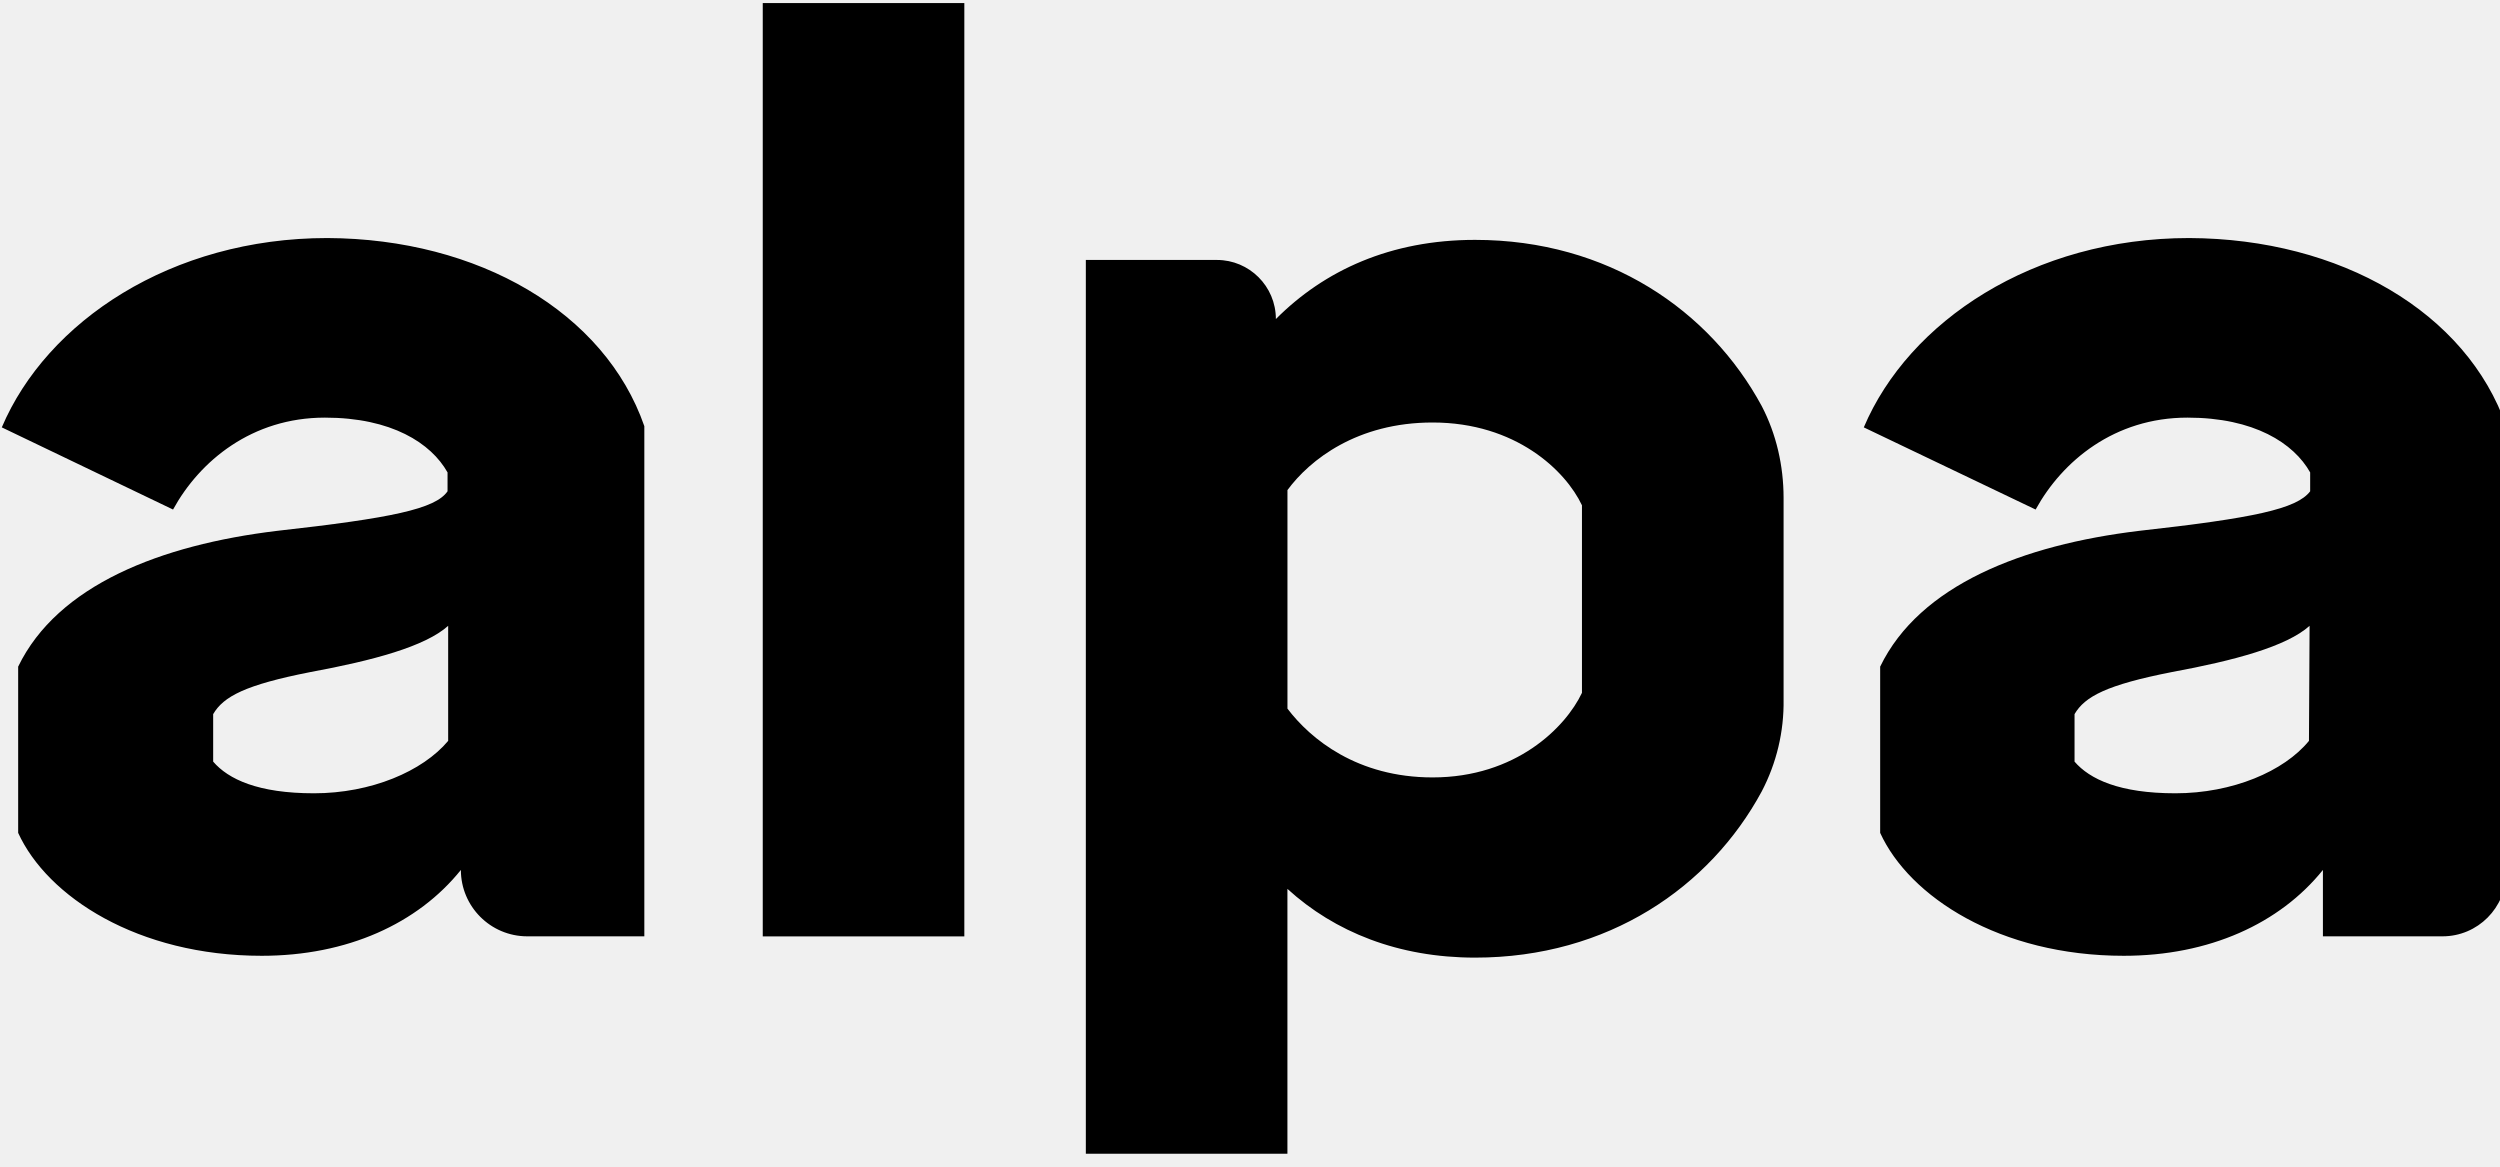
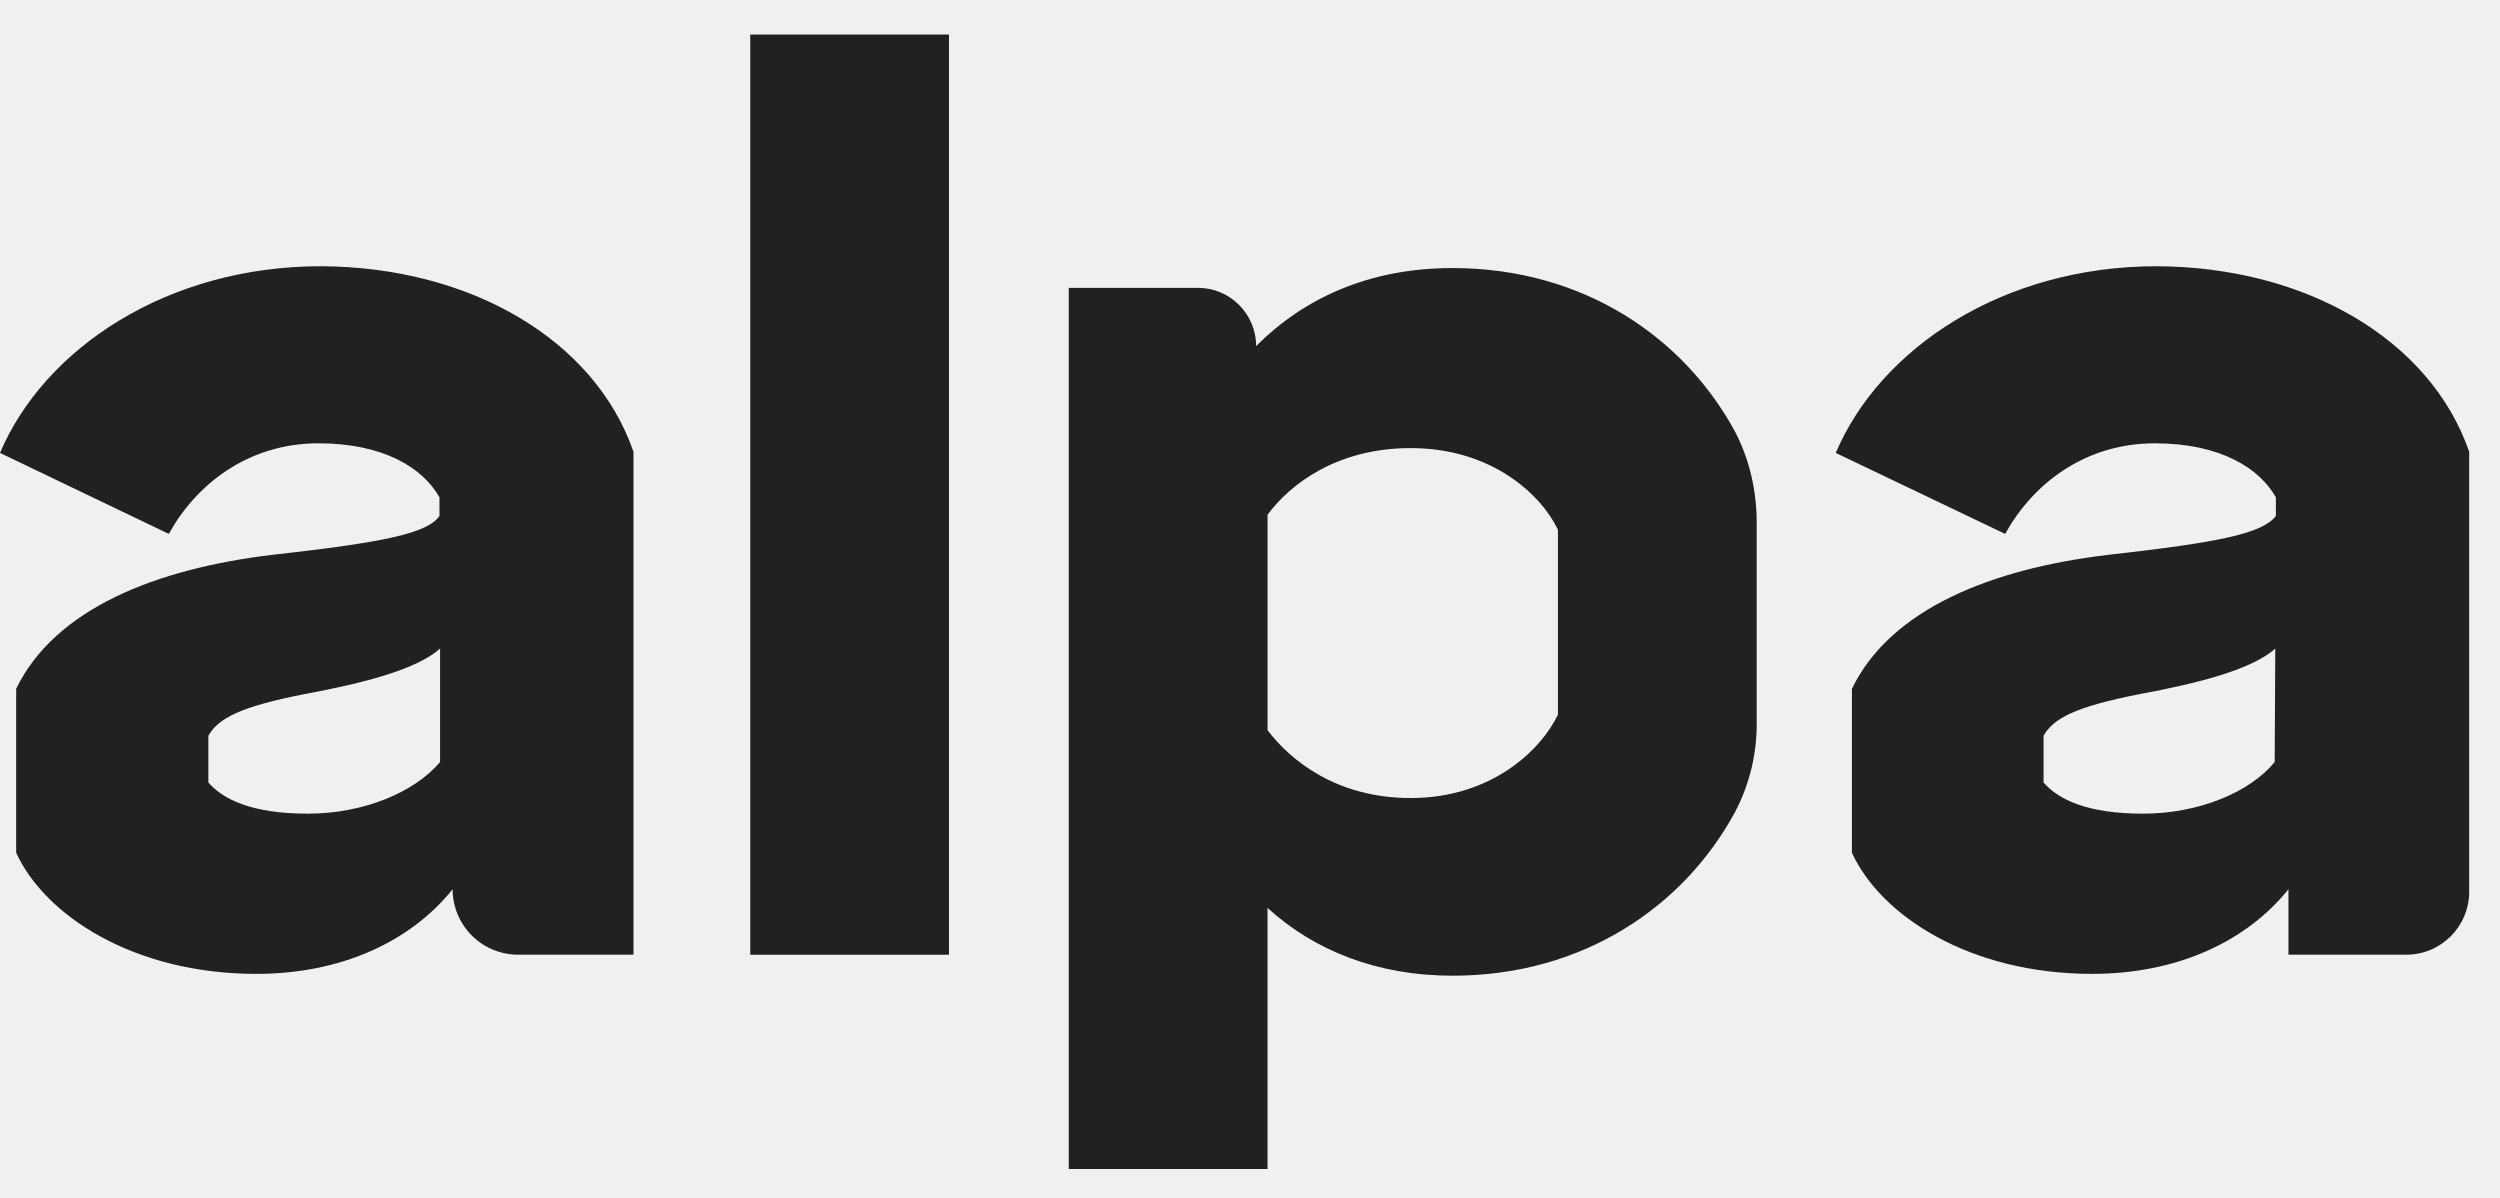
- <svg xmlns="http://www.w3.org/2000/svg" width="60" height="28" viewBox="0 0 60 28" fill="none">
-   <path d="M15.464 10.228v12.244H12.65a1.594 1.594 0 01-1.589-1.593c-1.034 1.286-2.725 2.06-4.78 2.06-2.974 0-5.145-1.417-5.845-2.95v-3.99c.948-1.958 3.425-2.922 6.21-3.258 2.754-.307 3.803-.526 4.095-.95v-.453c-.394-.701-1.34-1.315-2.944-1.315-1.749 0-3.003 1.037-3.644 2.206l-4.11-1.972C1.123 7.714 4.11 5.713 7.856 5.713c3.629.015 6.66 1.783 7.608 4.515zm-4.708 4.792c-.554.497-1.807.833-3.308 1.11-1.56.307-2.084.585-2.332 1.009v1.14c.364.423 1.078.76 2.42.76 1.369 0 2.608-.527 3.22-1.258v-2.76zM18.306.073h4.838v22.4h-4.838V.072zM42.806 11.952v4.836a4.6 4.6 0 01-.525 2.207c-1.239 2.294-3.687 3.988-6.879 3.988-1.836 0-3.367-.613-4.504-1.65v6.356H26.06V6.239h3.148c.772 0 1.413.629 1.413 1.418 1.166-1.17 2.755-1.9 4.781-1.9 3.192 0 5.64 1.695 6.88 3.989.35.672.524 1.432.524 2.206zm-4.839.175c-.393-.832-1.588-1.987-3.585-1.987-1.807 0-2.944.891-3.483 1.622v5.245c.554.731 1.676 1.651 3.483 1.651 1.997 0 3.192-1.198 3.585-2.03v-4.5zM60.15 10.228v10.71c0 .847-.684 1.534-1.53 1.534h-2.87v-1.593c-1.035 1.286-2.726 2.06-4.781 2.06-2.974 0-5.145-1.417-5.845-2.95v-3.99c.948-1.958 3.425-2.922 6.21-3.258 2.754-.307 3.789-.526 4.11-.95v-.453c-.395-.701-1.342-1.315-2.945-1.315-1.749 0-3.002 1.037-3.644 2.206l-4.124-1.972c1.078-2.543 4.066-4.544 7.811-4.544 3.63.015 6.661 1.783 7.608 4.515zM55.43 15.02c-.554.497-1.808.833-3.308 1.11-1.56.307-2.085.585-2.333 1.009v1.14c.365.423 1.08.76 2.42.76 1.37 0 2.609-.527 3.206-1.258l.015-2.76z" fill="currentColor" />
+ <svg xmlns="http://www.w3.org/2000/svg" width="71" height="34" viewBox="0 0 71 34" fill="none">
+   <g clip-path="url(#clip0_491_373)">
+     <path d="M17.991 12.829V27.113H14.708C14.216 27.112 13.745 26.915 13.397 26.567C13.05 26.219 12.855 25.747 12.854 25.255C11.648 26.755 9.675 27.658 7.278 27.658C3.808 27.658 1.275 26.005 0.459 24.217V19.562C1.565 17.277 4.454 16.153 7.704 15.761C10.916 15.402 12.14 15.147 12.481 14.652V14.124C12.021 13.306 10.918 12.59 9.046 12.59C7.006 12.59 5.543 13.799 4.795 15.163L0 12.863C1.26 9.896 4.745 7.561 9.115 7.561C13.349 7.579 16.885 9.641 17.991 12.829ZM12.498 18.419C11.852 18.999 10.39 19.391 8.639 19.714C6.819 20.073 6.208 20.397 5.918 20.892V22.222C6.343 22.715 7.176 23.108 8.742 23.108C10.339 23.108 11.784 22.493 12.498 21.641V18.419ZM21.307 0.981H26.951V27.115H21.307V0.98V0.981ZM49.89 14.84V20.482C49.904 21.378 49.694 22.263 49.278 23.057C47.832 25.733 44.976 27.71 41.252 27.71C39.11 27.71 37.324 26.994 35.998 25.785V33.2H30.353V8.175H34.026C34.926 8.175 35.674 8.909 35.674 9.829C37.035 8.464 38.889 7.613 41.252 7.613C44.976 7.613 47.832 9.59 49.279 12.266C49.687 13.05 49.89 13.937 49.89 14.84ZM44.245 15.044C43.786 14.074 42.392 12.726 40.062 12.726C37.954 12.726 36.627 13.766 35.999 14.618V20.738C36.645 21.59 37.954 22.664 40.062 22.664C42.392 22.664 43.786 21.266 44.245 20.295V15.045V15.044ZM70.125 12.829V25.324C70.125 26.312 69.327 27.113 68.34 27.113H64.992V25.255C63.784 26.755 61.811 27.658 59.414 27.658C55.944 27.658 53.411 26.005 52.594 24.217V19.562C53.7 17.277 56.59 16.153 59.84 15.761C63.053 15.402 64.26 15.147 64.635 14.652V14.124C64.174 13.306 63.069 12.59 61.199 12.59C59.158 12.59 57.696 13.799 56.947 15.163L52.136 12.863C53.394 9.896 56.88 7.561 61.249 7.561C65.484 7.579 69.02 9.641 70.125 12.829ZM64.618 18.419C63.972 18.999 62.509 19.391 60.759 19.714C58.939 20.073 58.326 20.397 58.037 20.892V22.222C58.463 22.715 59.297 23.108 60.86 23.108C62.459 23.108 63.904 22.493 64.601 21.641L64.618 18.419Z" fill="#212121" />
+   </g>
+   <defs>
+     <clipPath id="clip0_491_373">
+       <rect width="70.125" height="32.22" fill="white" transform="translate(0 0.980103)" />
+     </clipPath>
+   </defs>
</svg>
